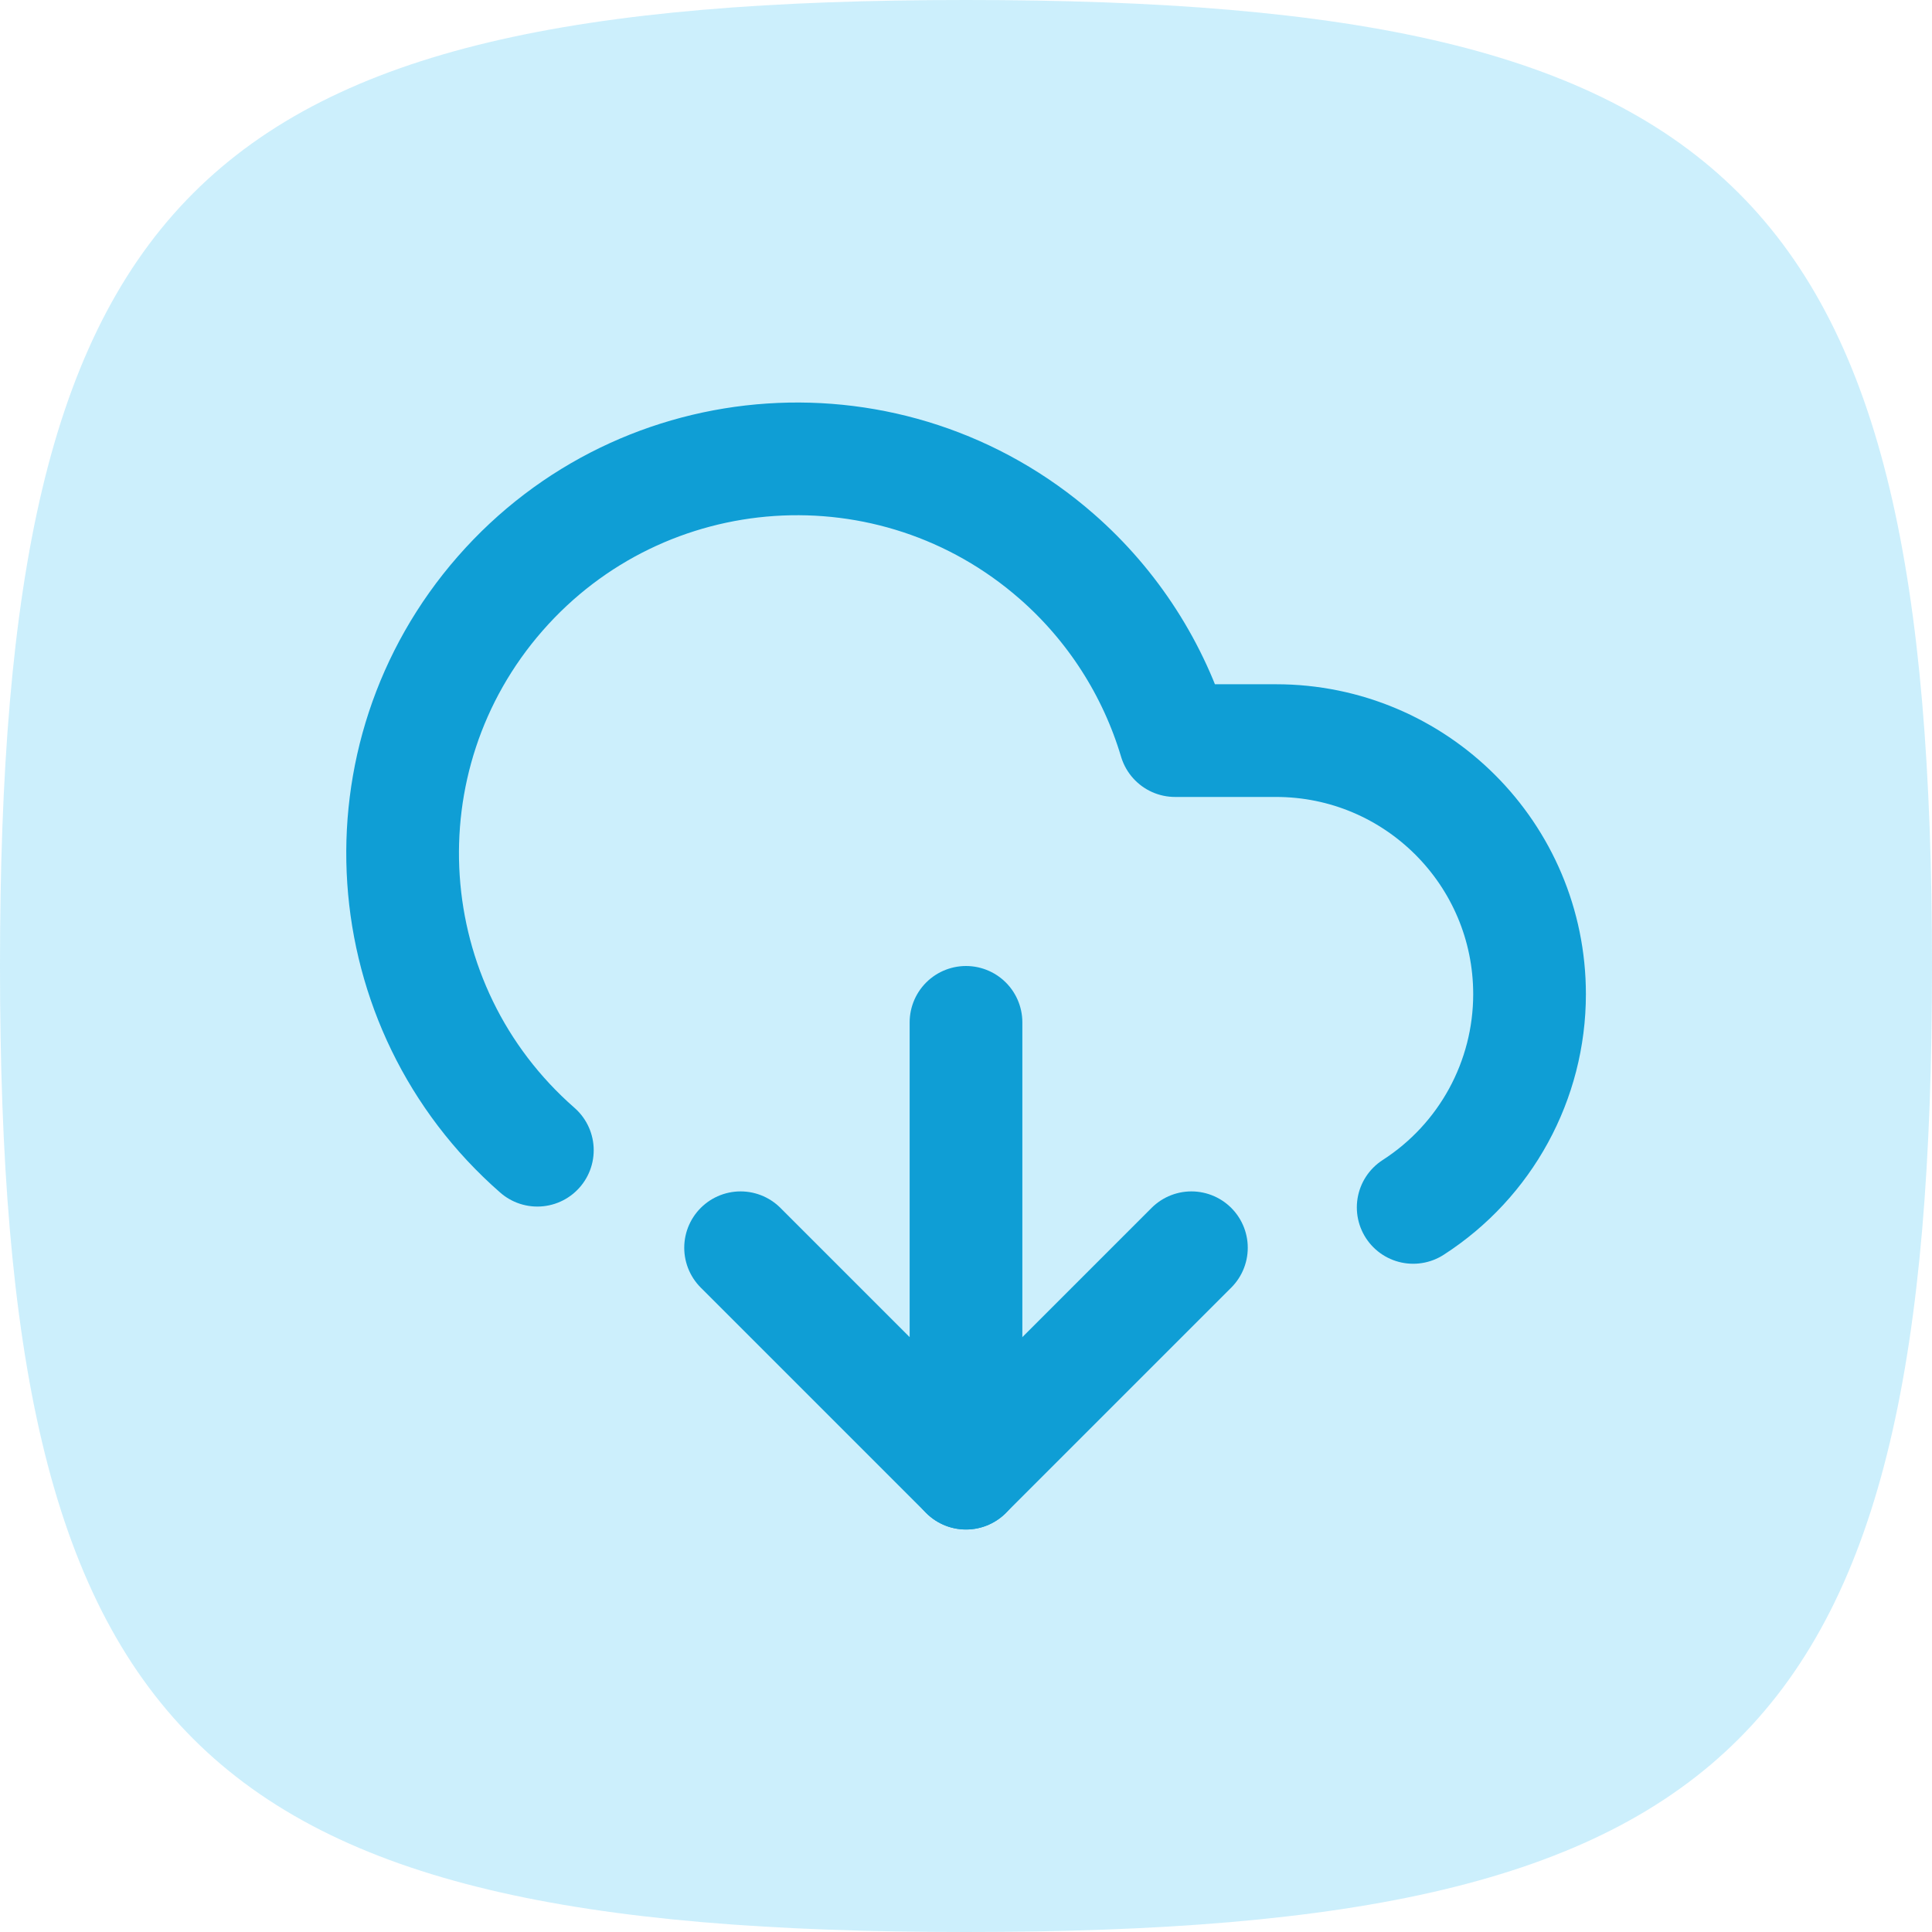
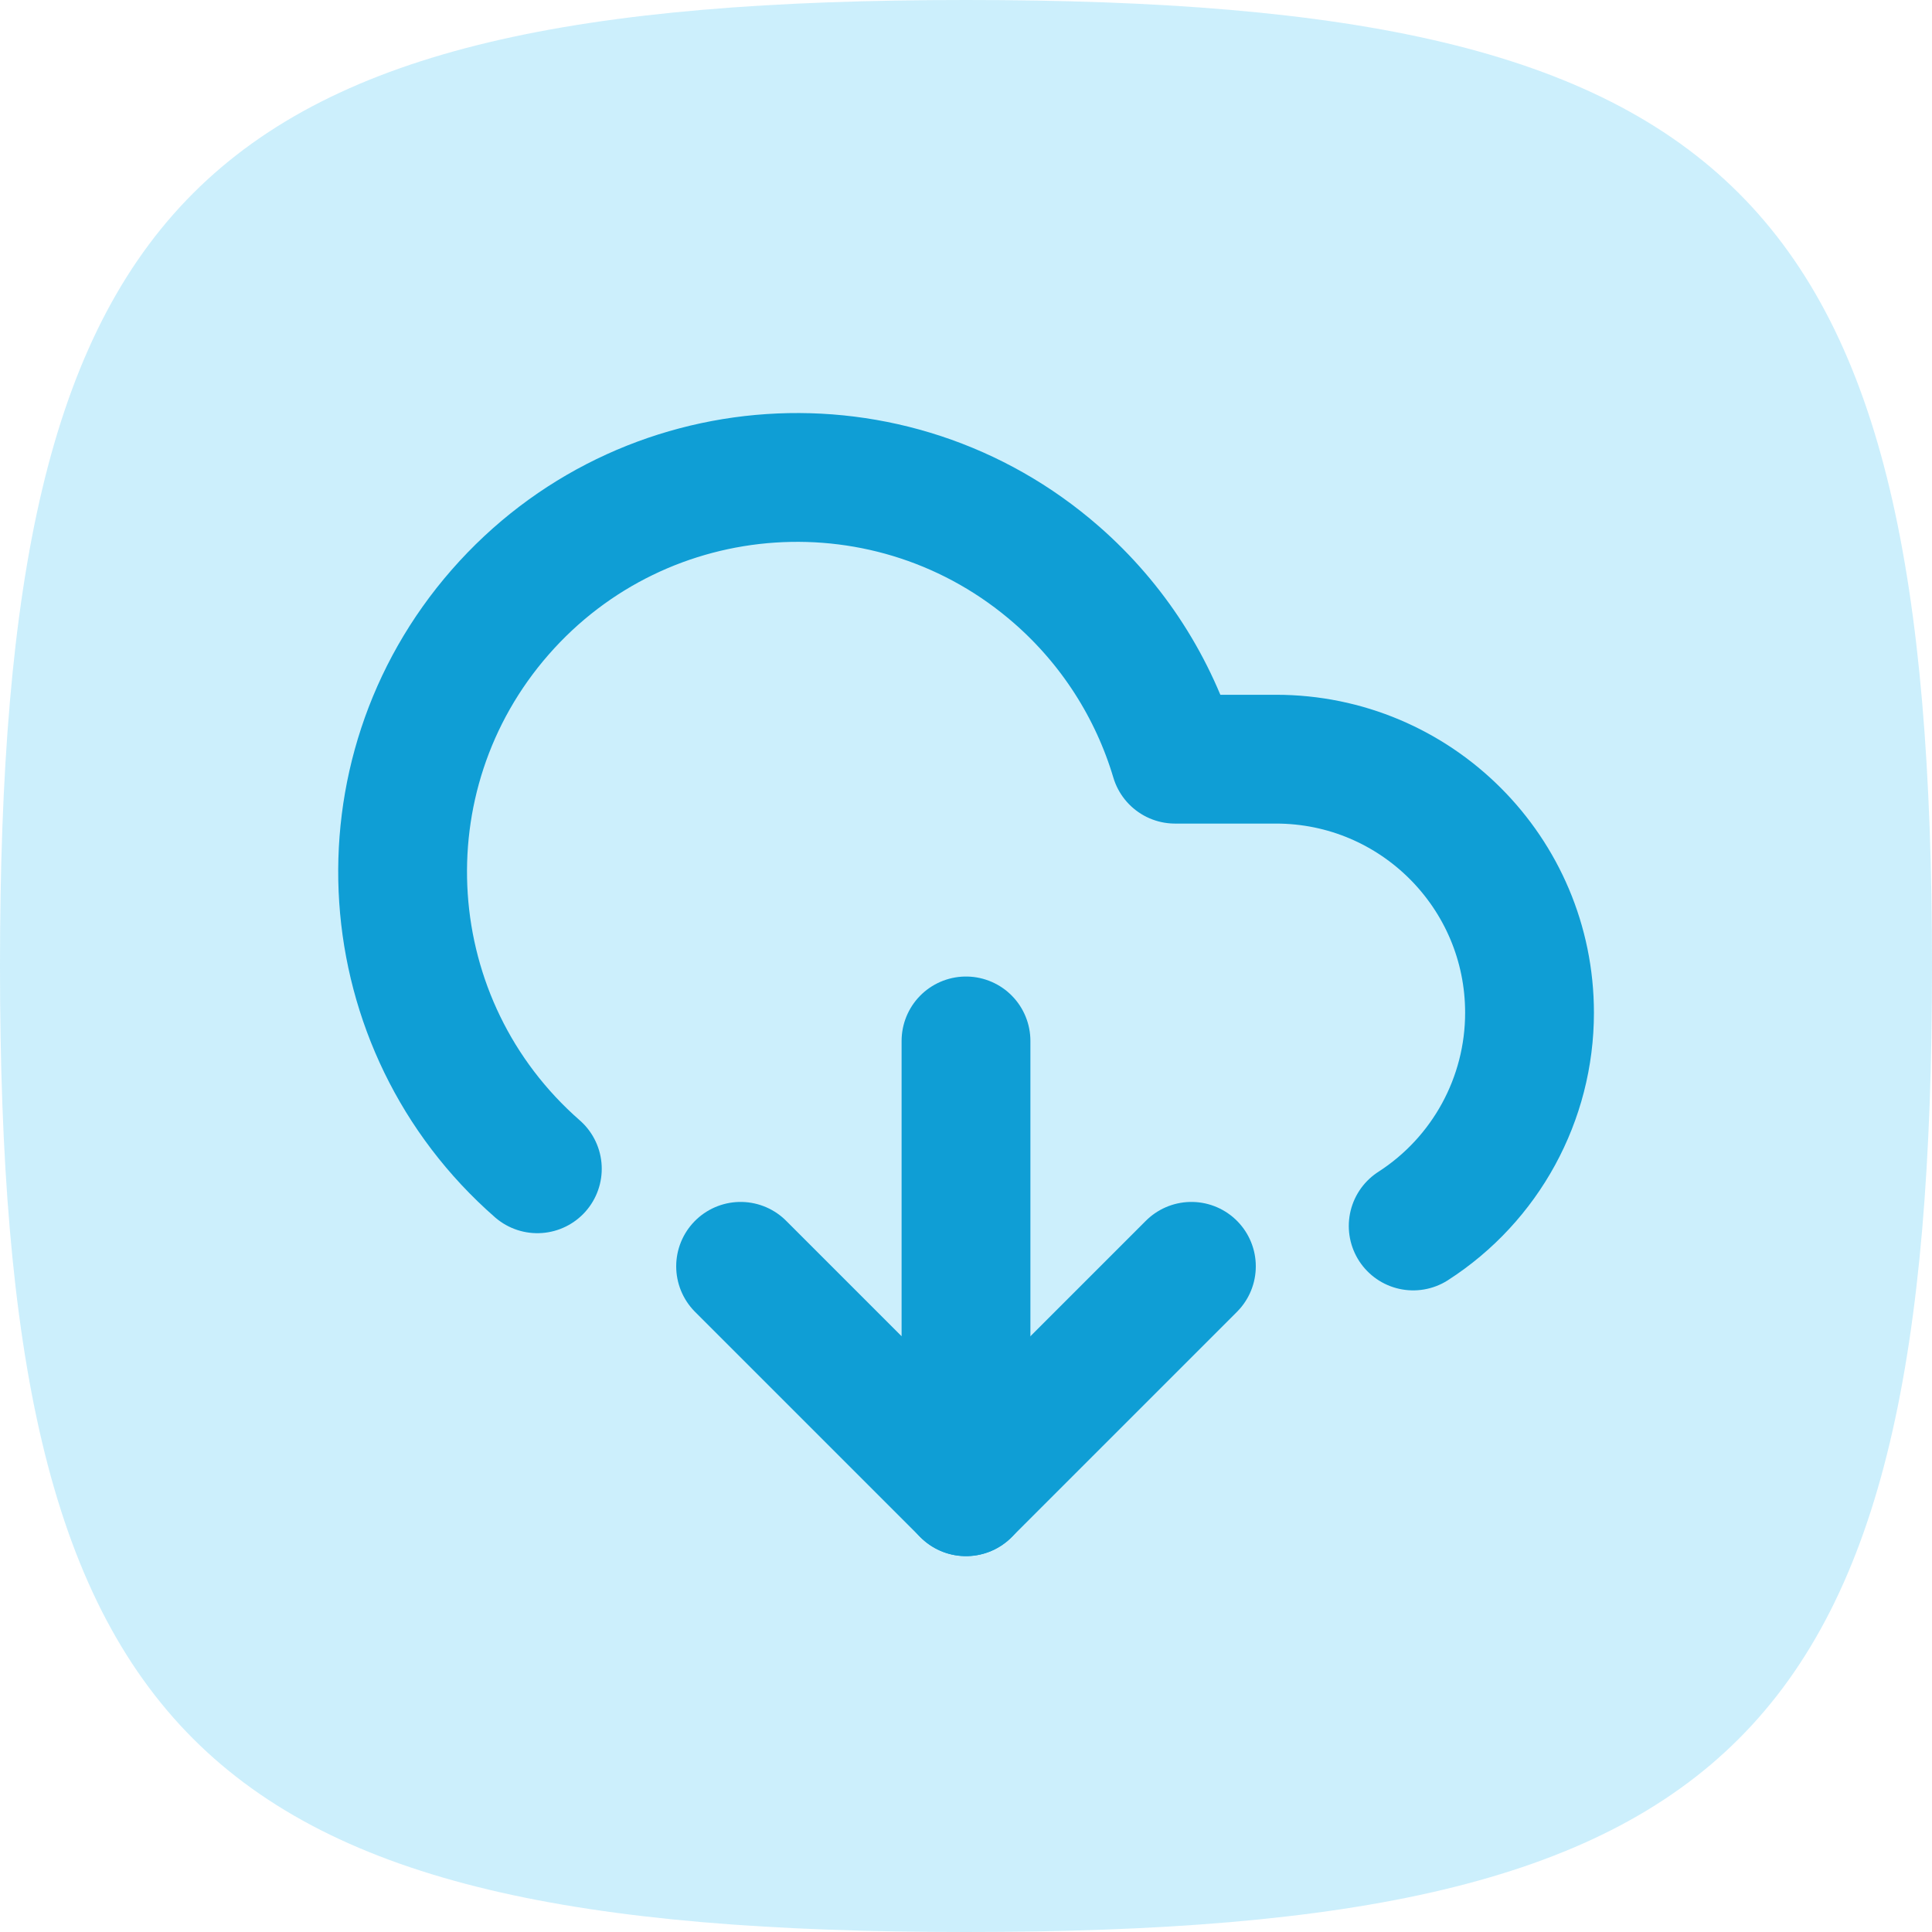
<svg xmlns="http://www.w3.org/2000/svg" width="520" height="520" xml:space="preserve" overflow="hidden">
  <defs>
    <clipPath id="clip0">
      <rect x="1888" y="120" width="520" height="520" />
    </clipPath>
  </defs>
  <g clip-path="url(#clip0)" transform="translate(-1888 -120)">
    <path d="M1888 380C1888 172 1940 120 2148 120 2356 120 2408 172 2408 380 2408 588 2356 640 2148 640 1940 640 1888 588 1888 380" fill="#00B0F0" fill-rule="evenodd" fill-opacity="0.2" />
    <g>
      <g>
        <g>
-           <path d="M2148 395.167 2148 516.5 2087.33 455.833" stroke="#0F9ED5" stroke-width="30.333" stroke-linecap="round" stroke-linejoin="round" fill="none" />
-           <path d="M2148 516.5 2208.67 455.833" stroke="#0F9ED5" stroke-width="30.333" stroke-linecap="round" stroke-linejoin="round" fill="none" />
-           <path d="M2032.63 429.58C1988.5 390.975 1984.02 323.902 2022.62 279.771 2061.23 235.64 2128.3 231.161 2172.43 269.767 2187.51 282.955 2198.54 300.139 2204.27 319.333L2231.42 319.333C2269.11 319.329 2299.67 349.882 2299.68 387.574 2299.68 410.788 2287.88 432.411 2268.36 444.974" stroke="#0F9ED5" stroke-width="30.333" stroke-linecap="round" stroke-linejoin="round" fill="none" />
+           <path d="M182 197.166 182 318.5 121.333 257.833" stroke="#0F9ED5" stroke-width="34.667" stroke-linecap="round" stroke-linejoin="round" fill="none" transform="matrix(1 0 0 1 1966 203)" />
+           <path d="M182 318.5 242.666 257.833" stroke="#0F9ED5" stroke-width="34.667" stroke-linecap="round" stroke-linejoin="round" fill="none" transform="matrix(1 0 0 1 1966 203)" />
+           <path d="M66.627 231.58C22.496 192.974 18.017 125.902 56.623 81.771 95.228 37.64 162.3 33.161 206.43 71.766 221.506 84.955 232.544 102.138 238.268 121.333L265.416 121.333C303.11 121.329 333.671 151.882 333.675 189.574 333.678 212.788 321.882 234.411 302.362 246.974" stroke="#0F9ED5" stroke-width="34.667" stroke-linecap="round" stroke-linejoin="round" fill="none" transform="matrix(1 0 0 1 1966 203)" />
        </g>
      </g>
    </g>
  </g>
</svg>
